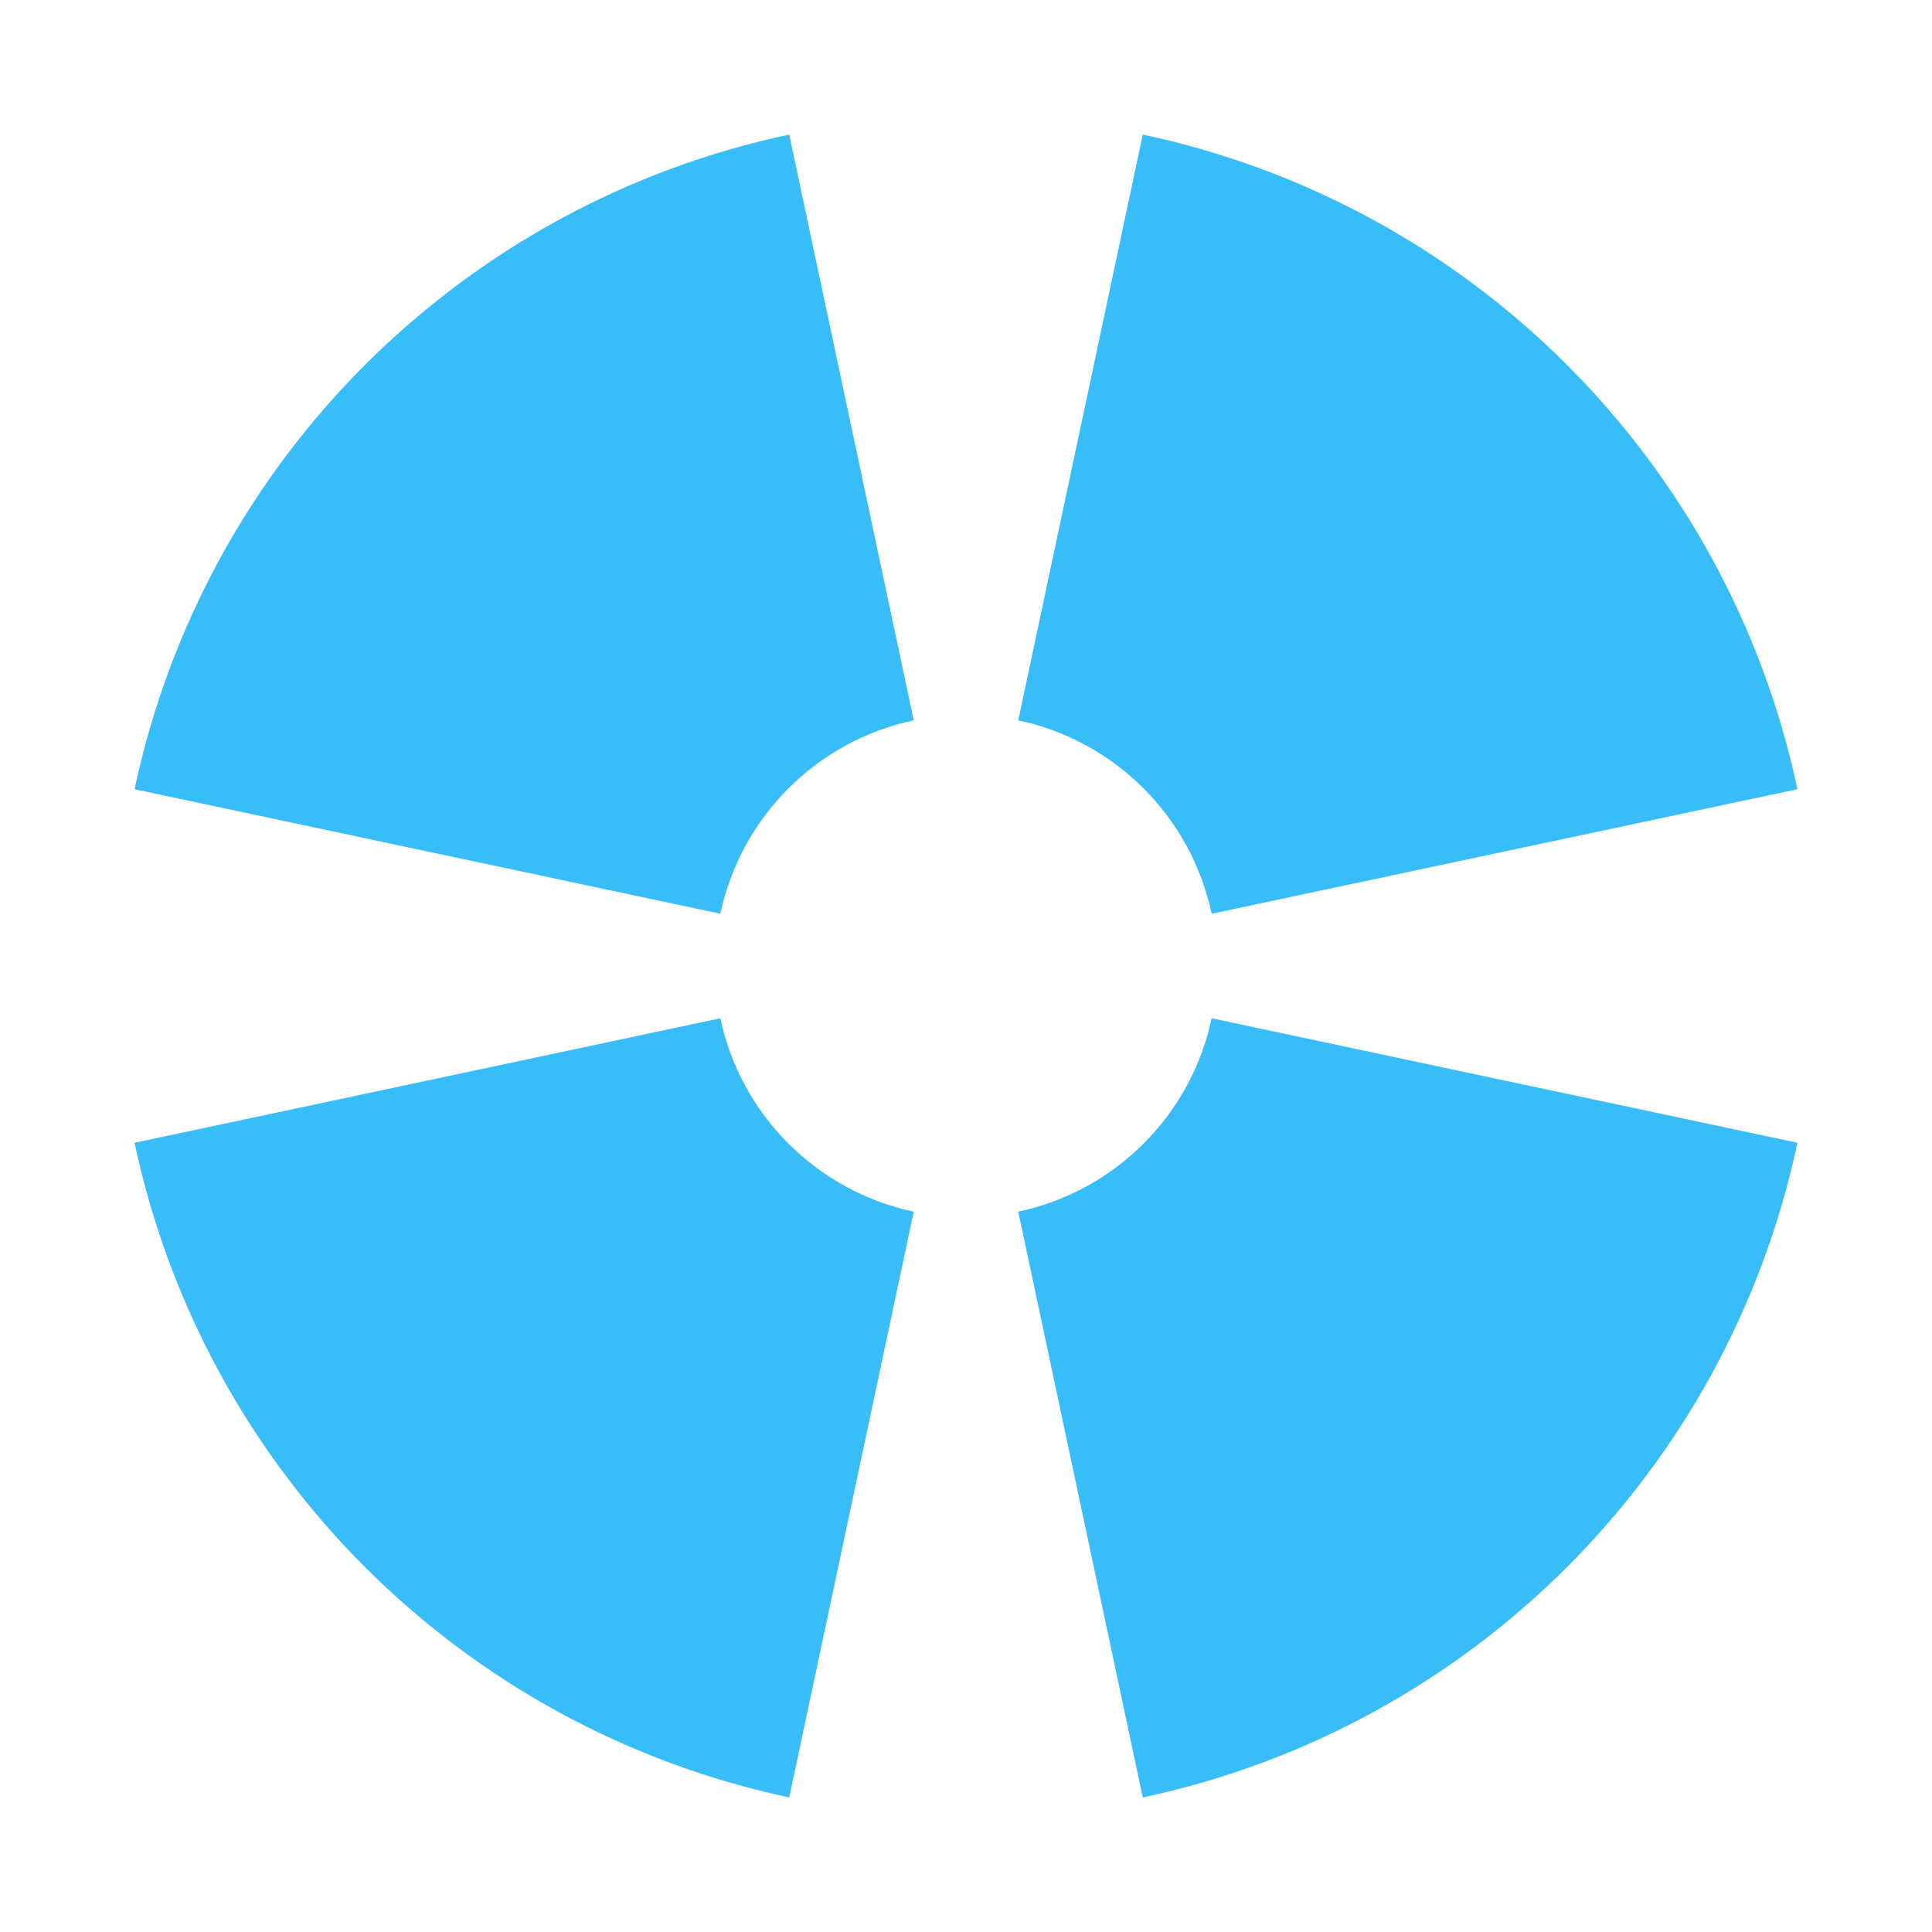
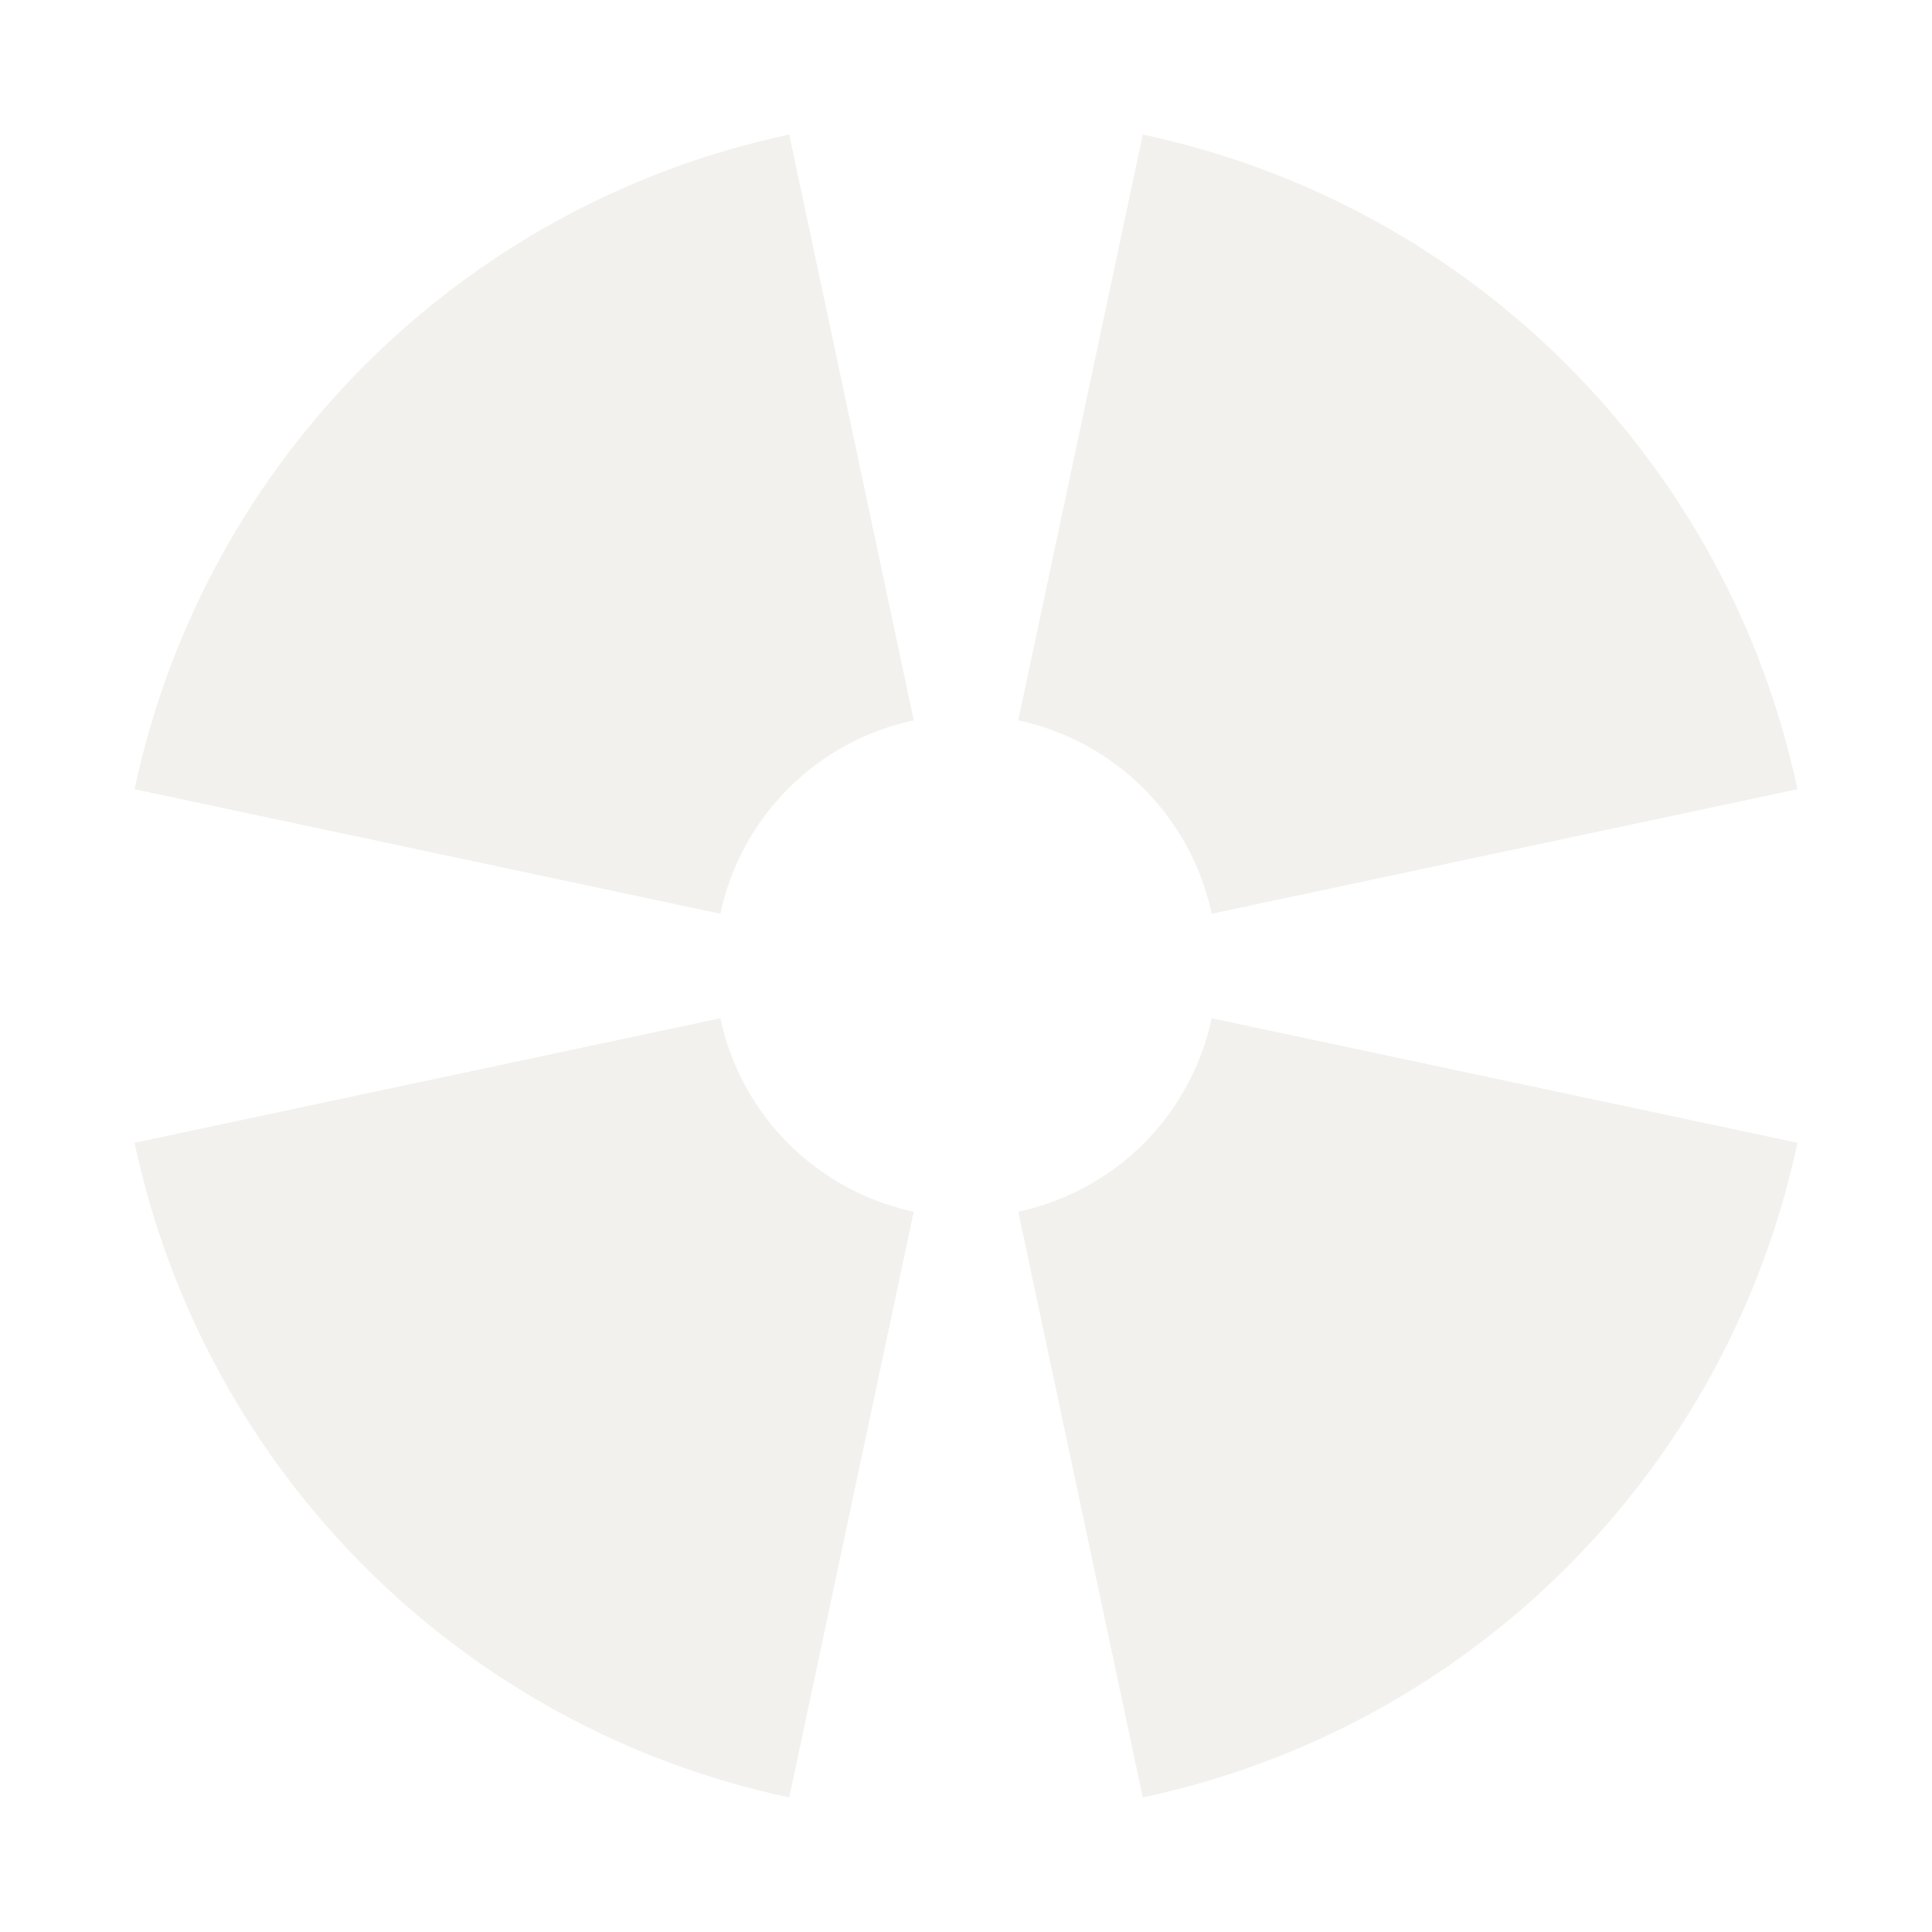
<svg xmlns="http://www.w3.org/2000/svg" viewBox="-100 -100 200 200">
  <style>
-         path { fill: #38bdf8; }
+         path { fill: #F2F1ED; }
        @media (prefers-color-scheme: light) {
            path { fill: #1B2533; }
        }
    </style>
  <path d="M 5.41 -25.43 A 26 26 0 0 1 25.43 -5.41 L 86.07 -18.30 A 88 88 0 0 0 18.30 -86.07 Z" />
  <path d="M 25.43 5.41 A 26 26 0 0 1 5.41 25.43 L 18.30 86.07 A 88 88 0 0 0 86.07 18.30 Z" />
  <path d="M -5.41 25.43 A 26 26 0 0 1 -25.43 5.41 L -86.07 18.30 A 88 88 0 0 0 -18.30 86.07 Z" />
  <path d="M -25.43 -5.41 A 26 26 0 0 1 -5.41 -25.43 L -18.30 -86.07 A 88 88 0 0 0 -86.07 -18.30 Z" />
</svg>
